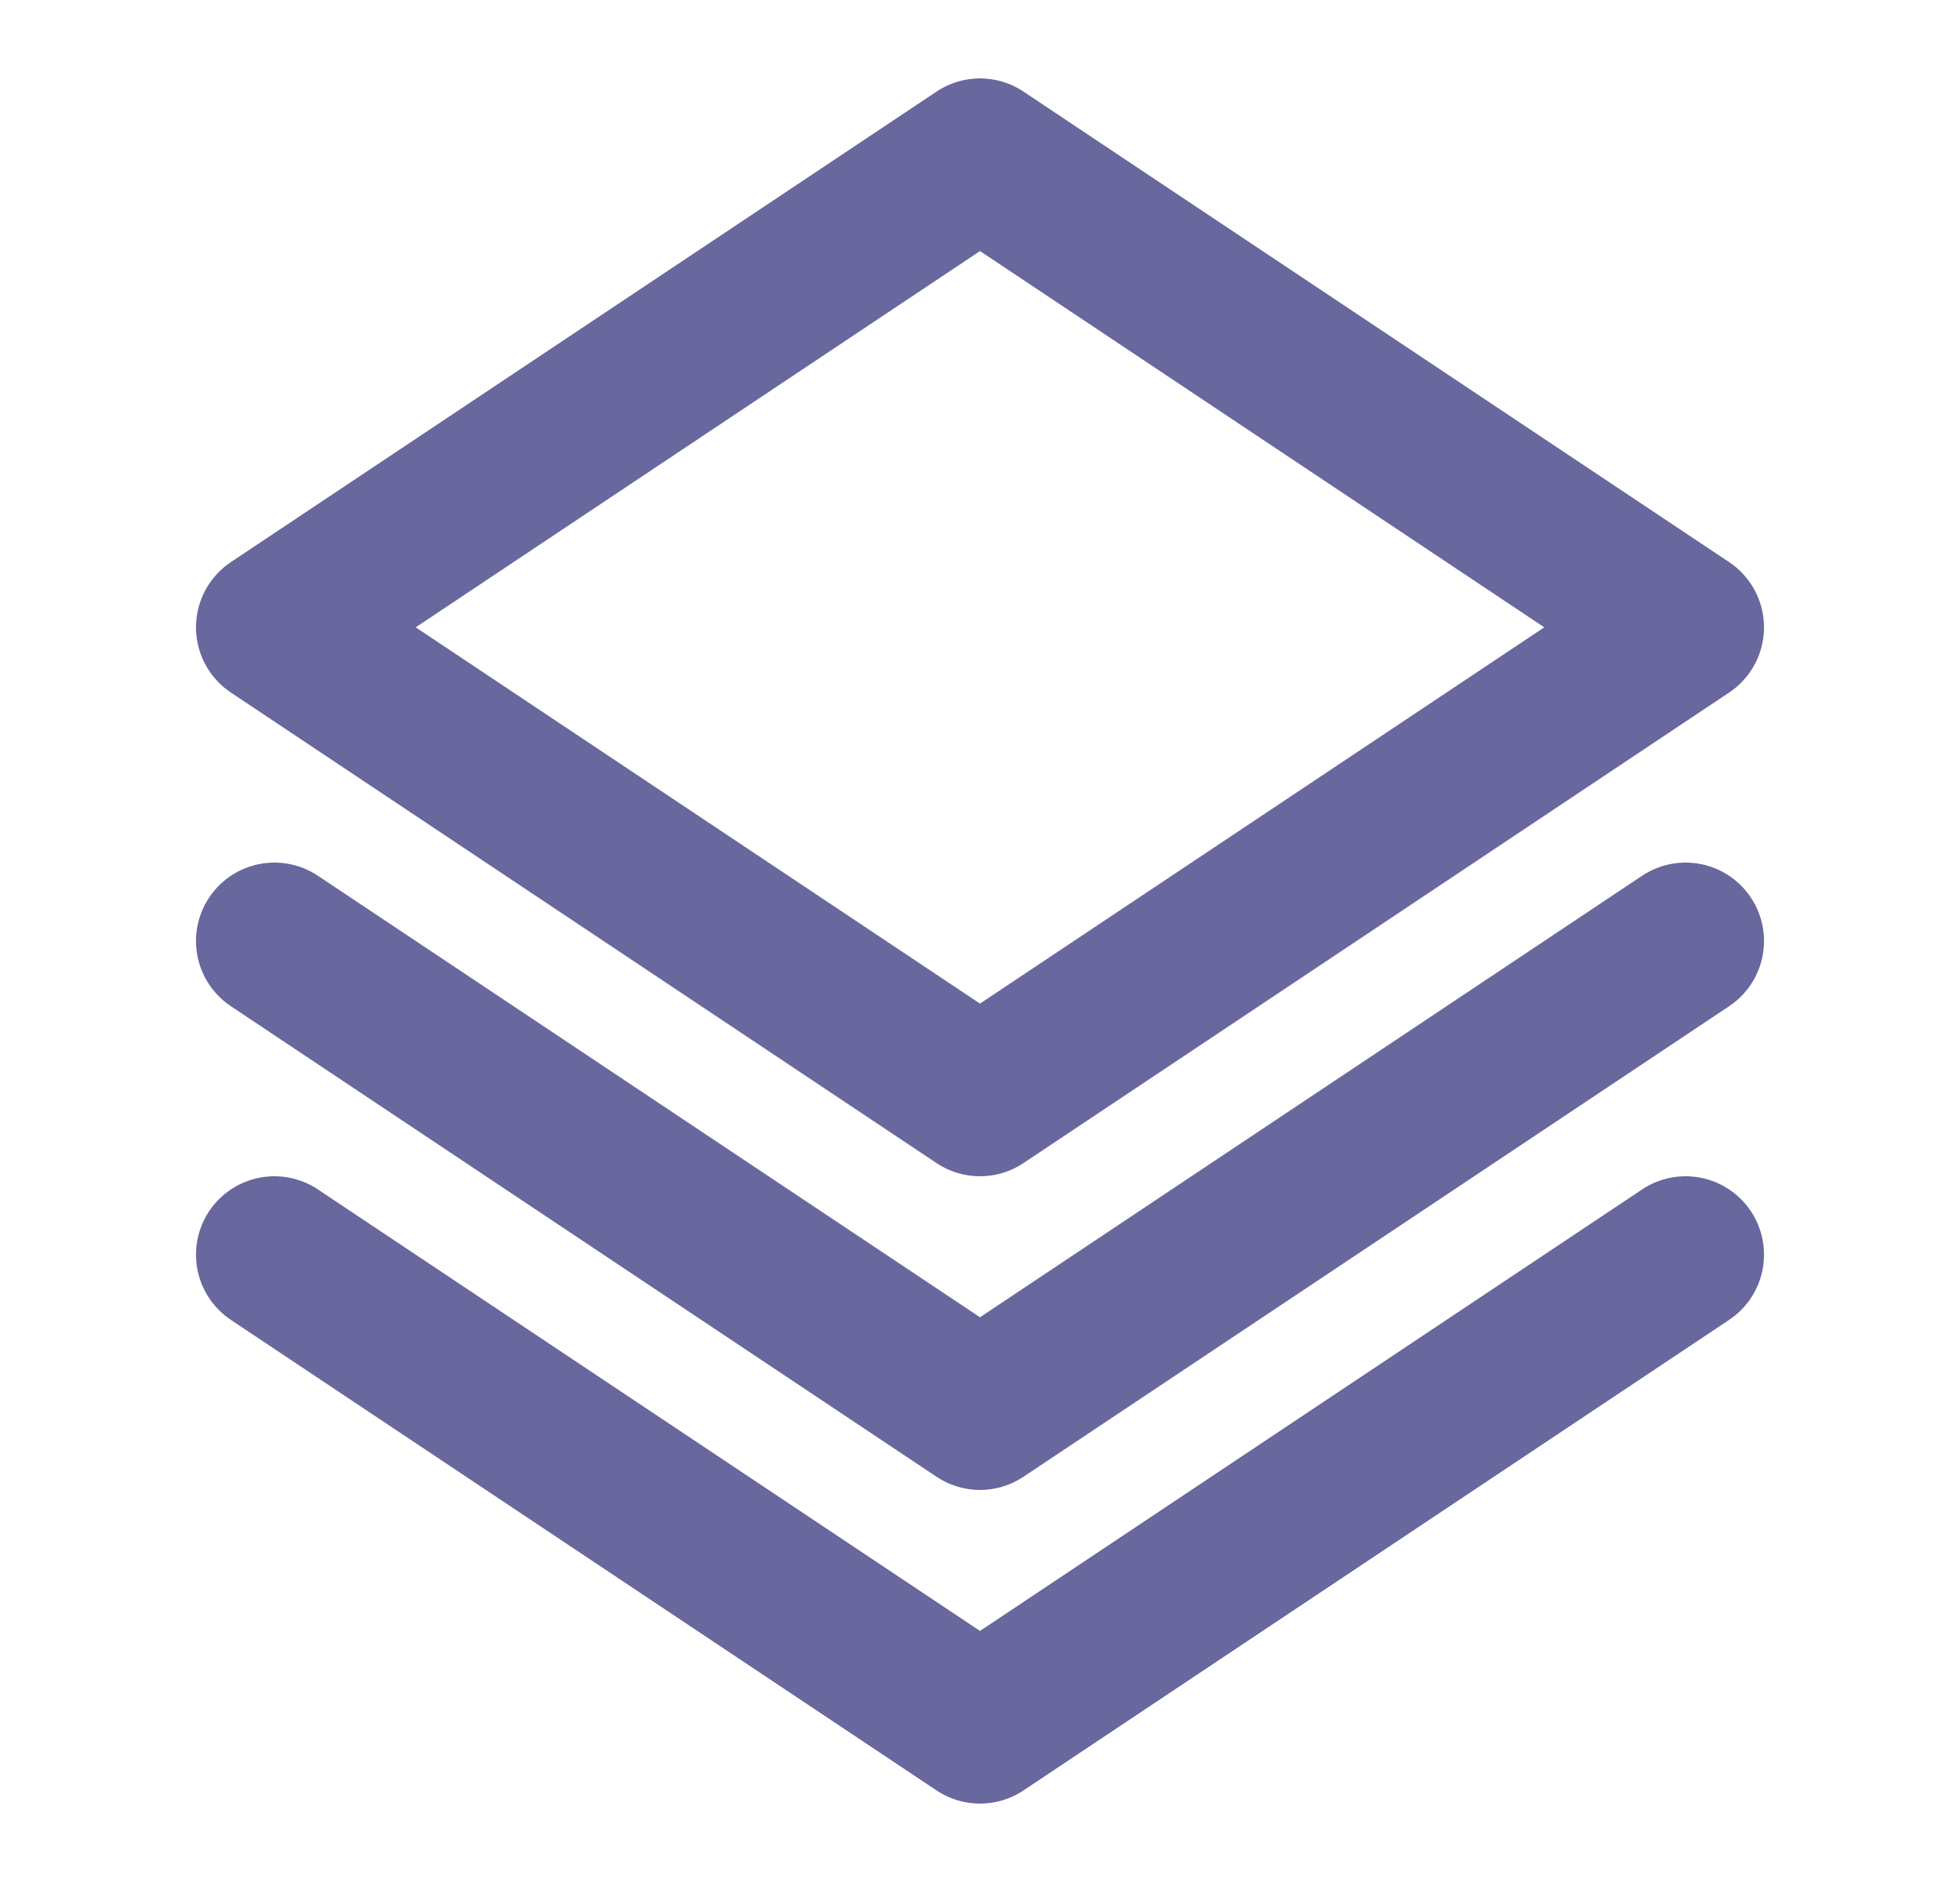
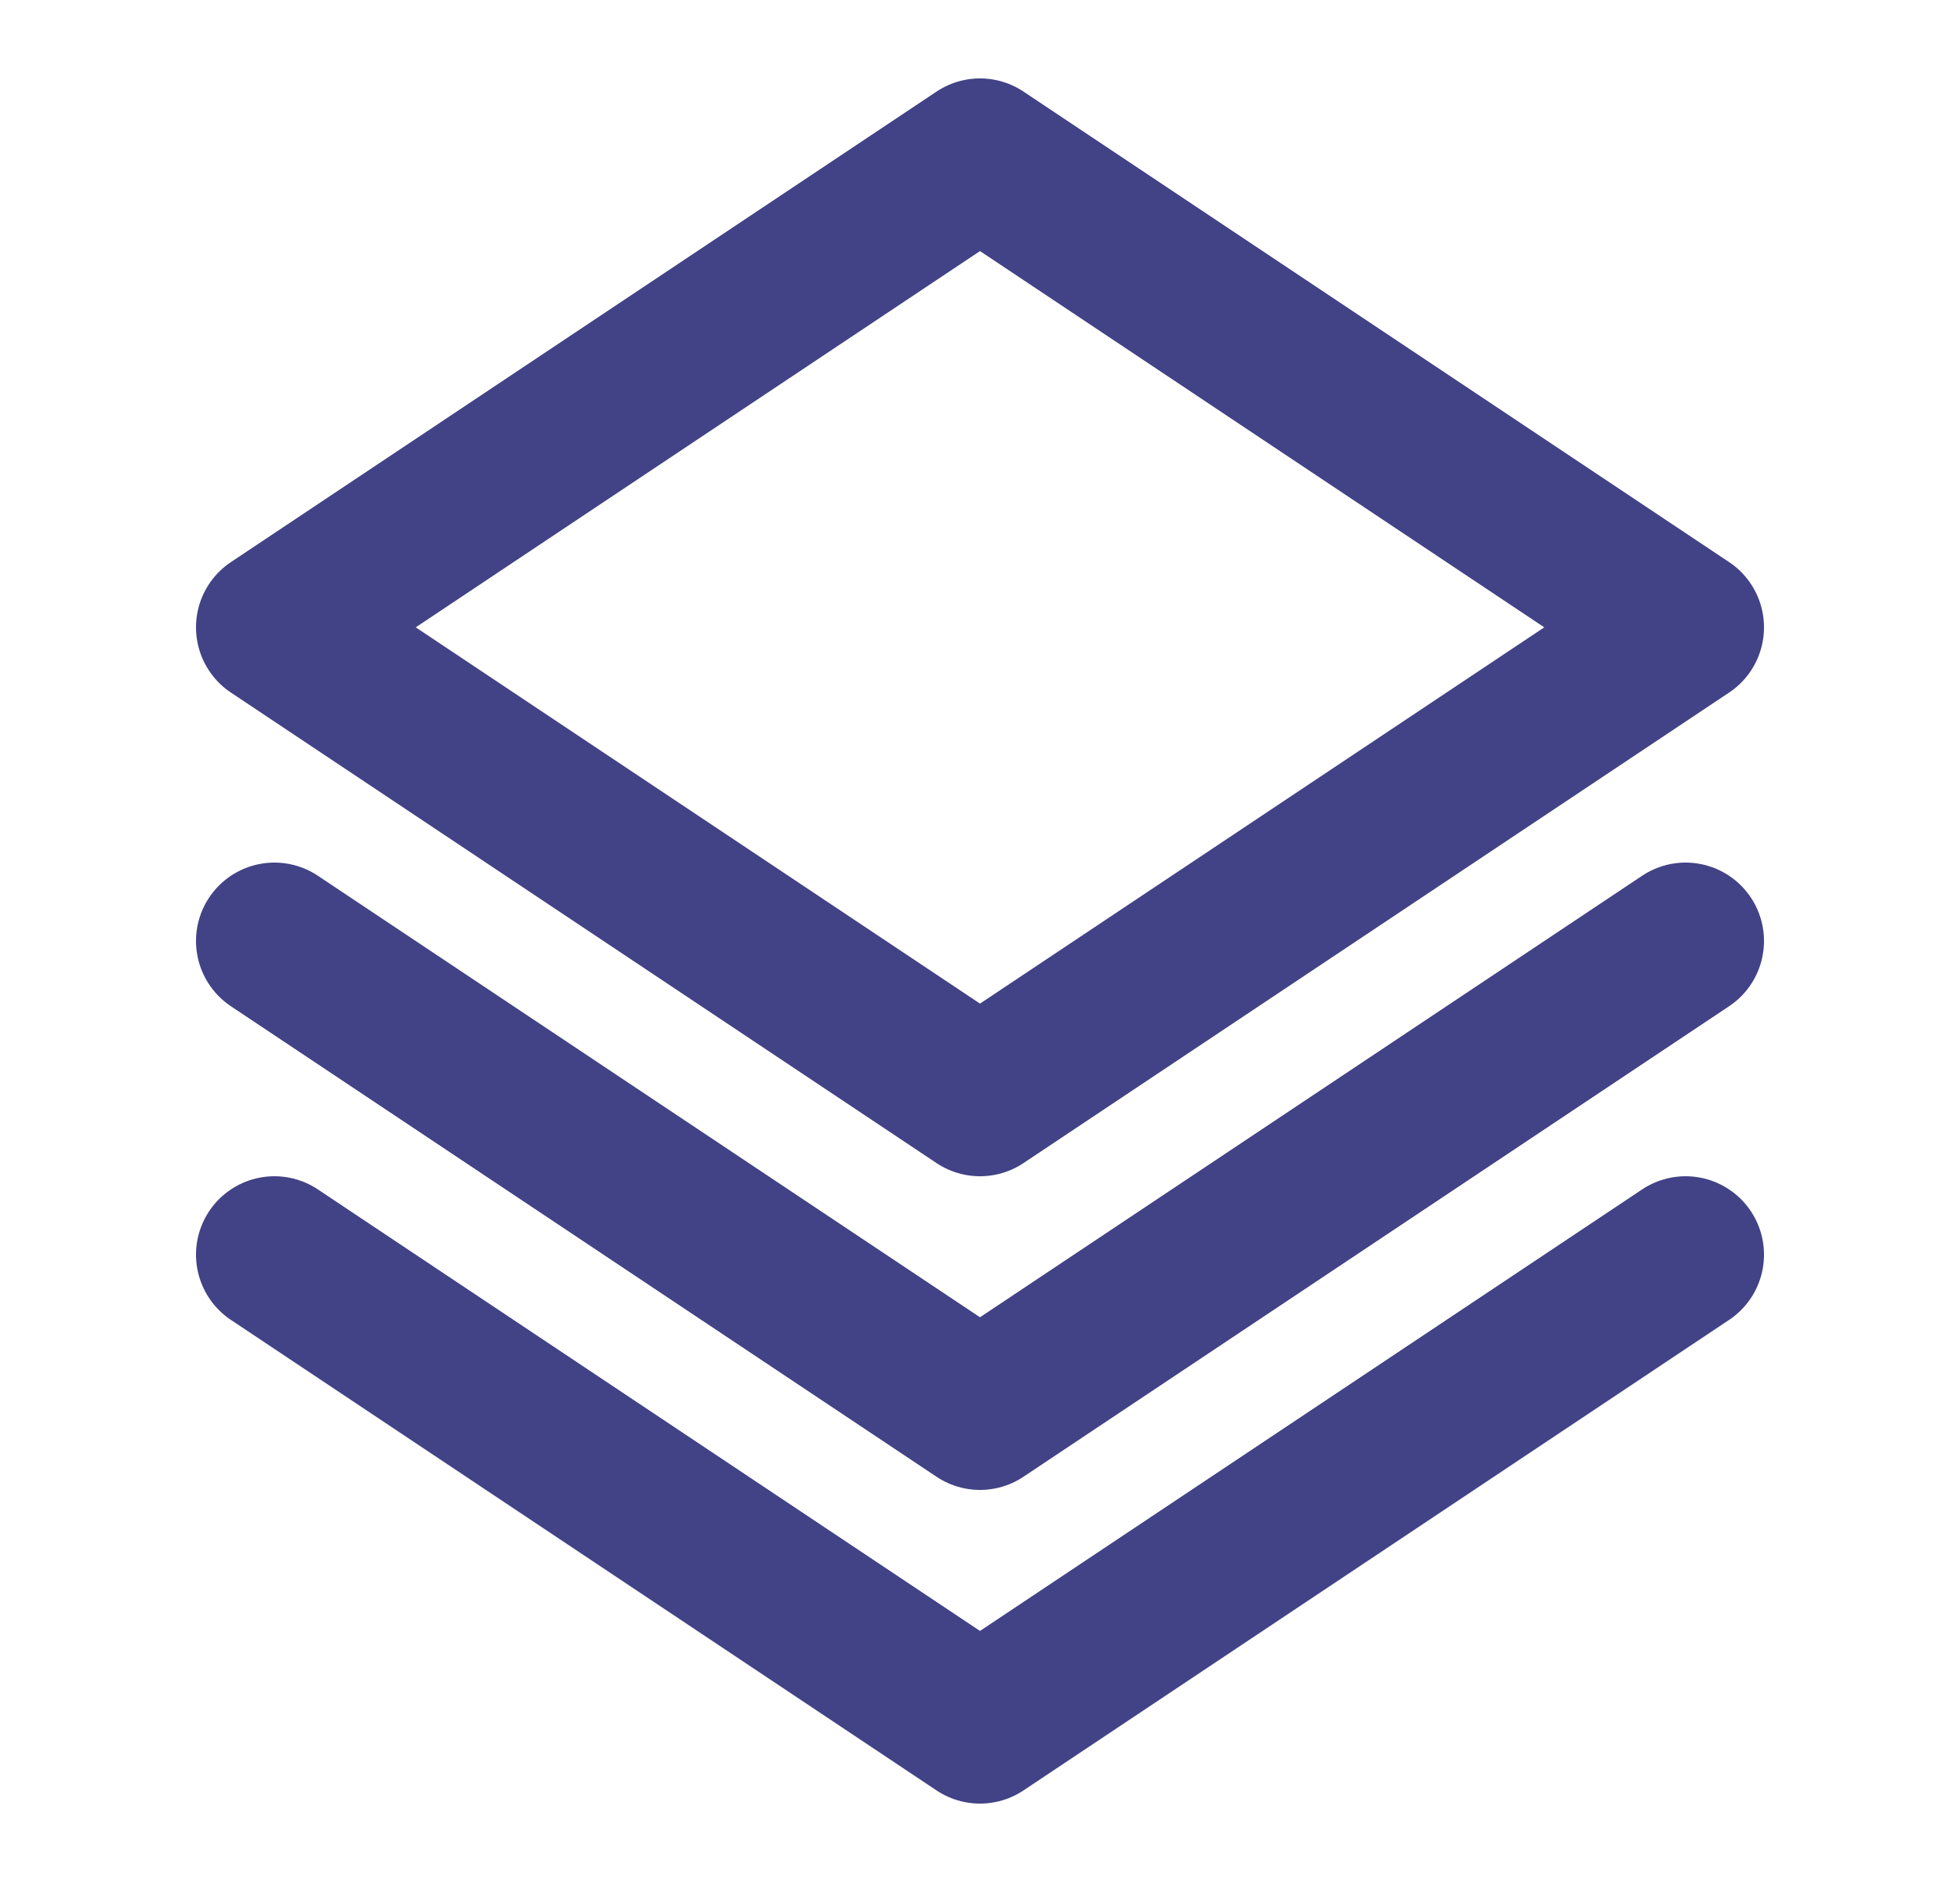
<svg xmlns="http://www.w3.org/2000/svg" width="25" height="24" viewBox="0 0 25 24" fill="none">
-   <g opacity="0.8">
+   <g>
    <path d="M21.5 12L12.5 18L3.5 12M21.5 16L12.5 22L3.5 16M21.5 8L12.5 14L3.5 8L12.5 2L21.5 8Z" stroke="#424286" style="stroke:#424286;stroke:color(display-p3 0.259 0.259 0.525);stroke-opacity:1;" stroke-width="2" stroke-linecap="round" stroke-linejoin="round" />
  </g>
</svg>
